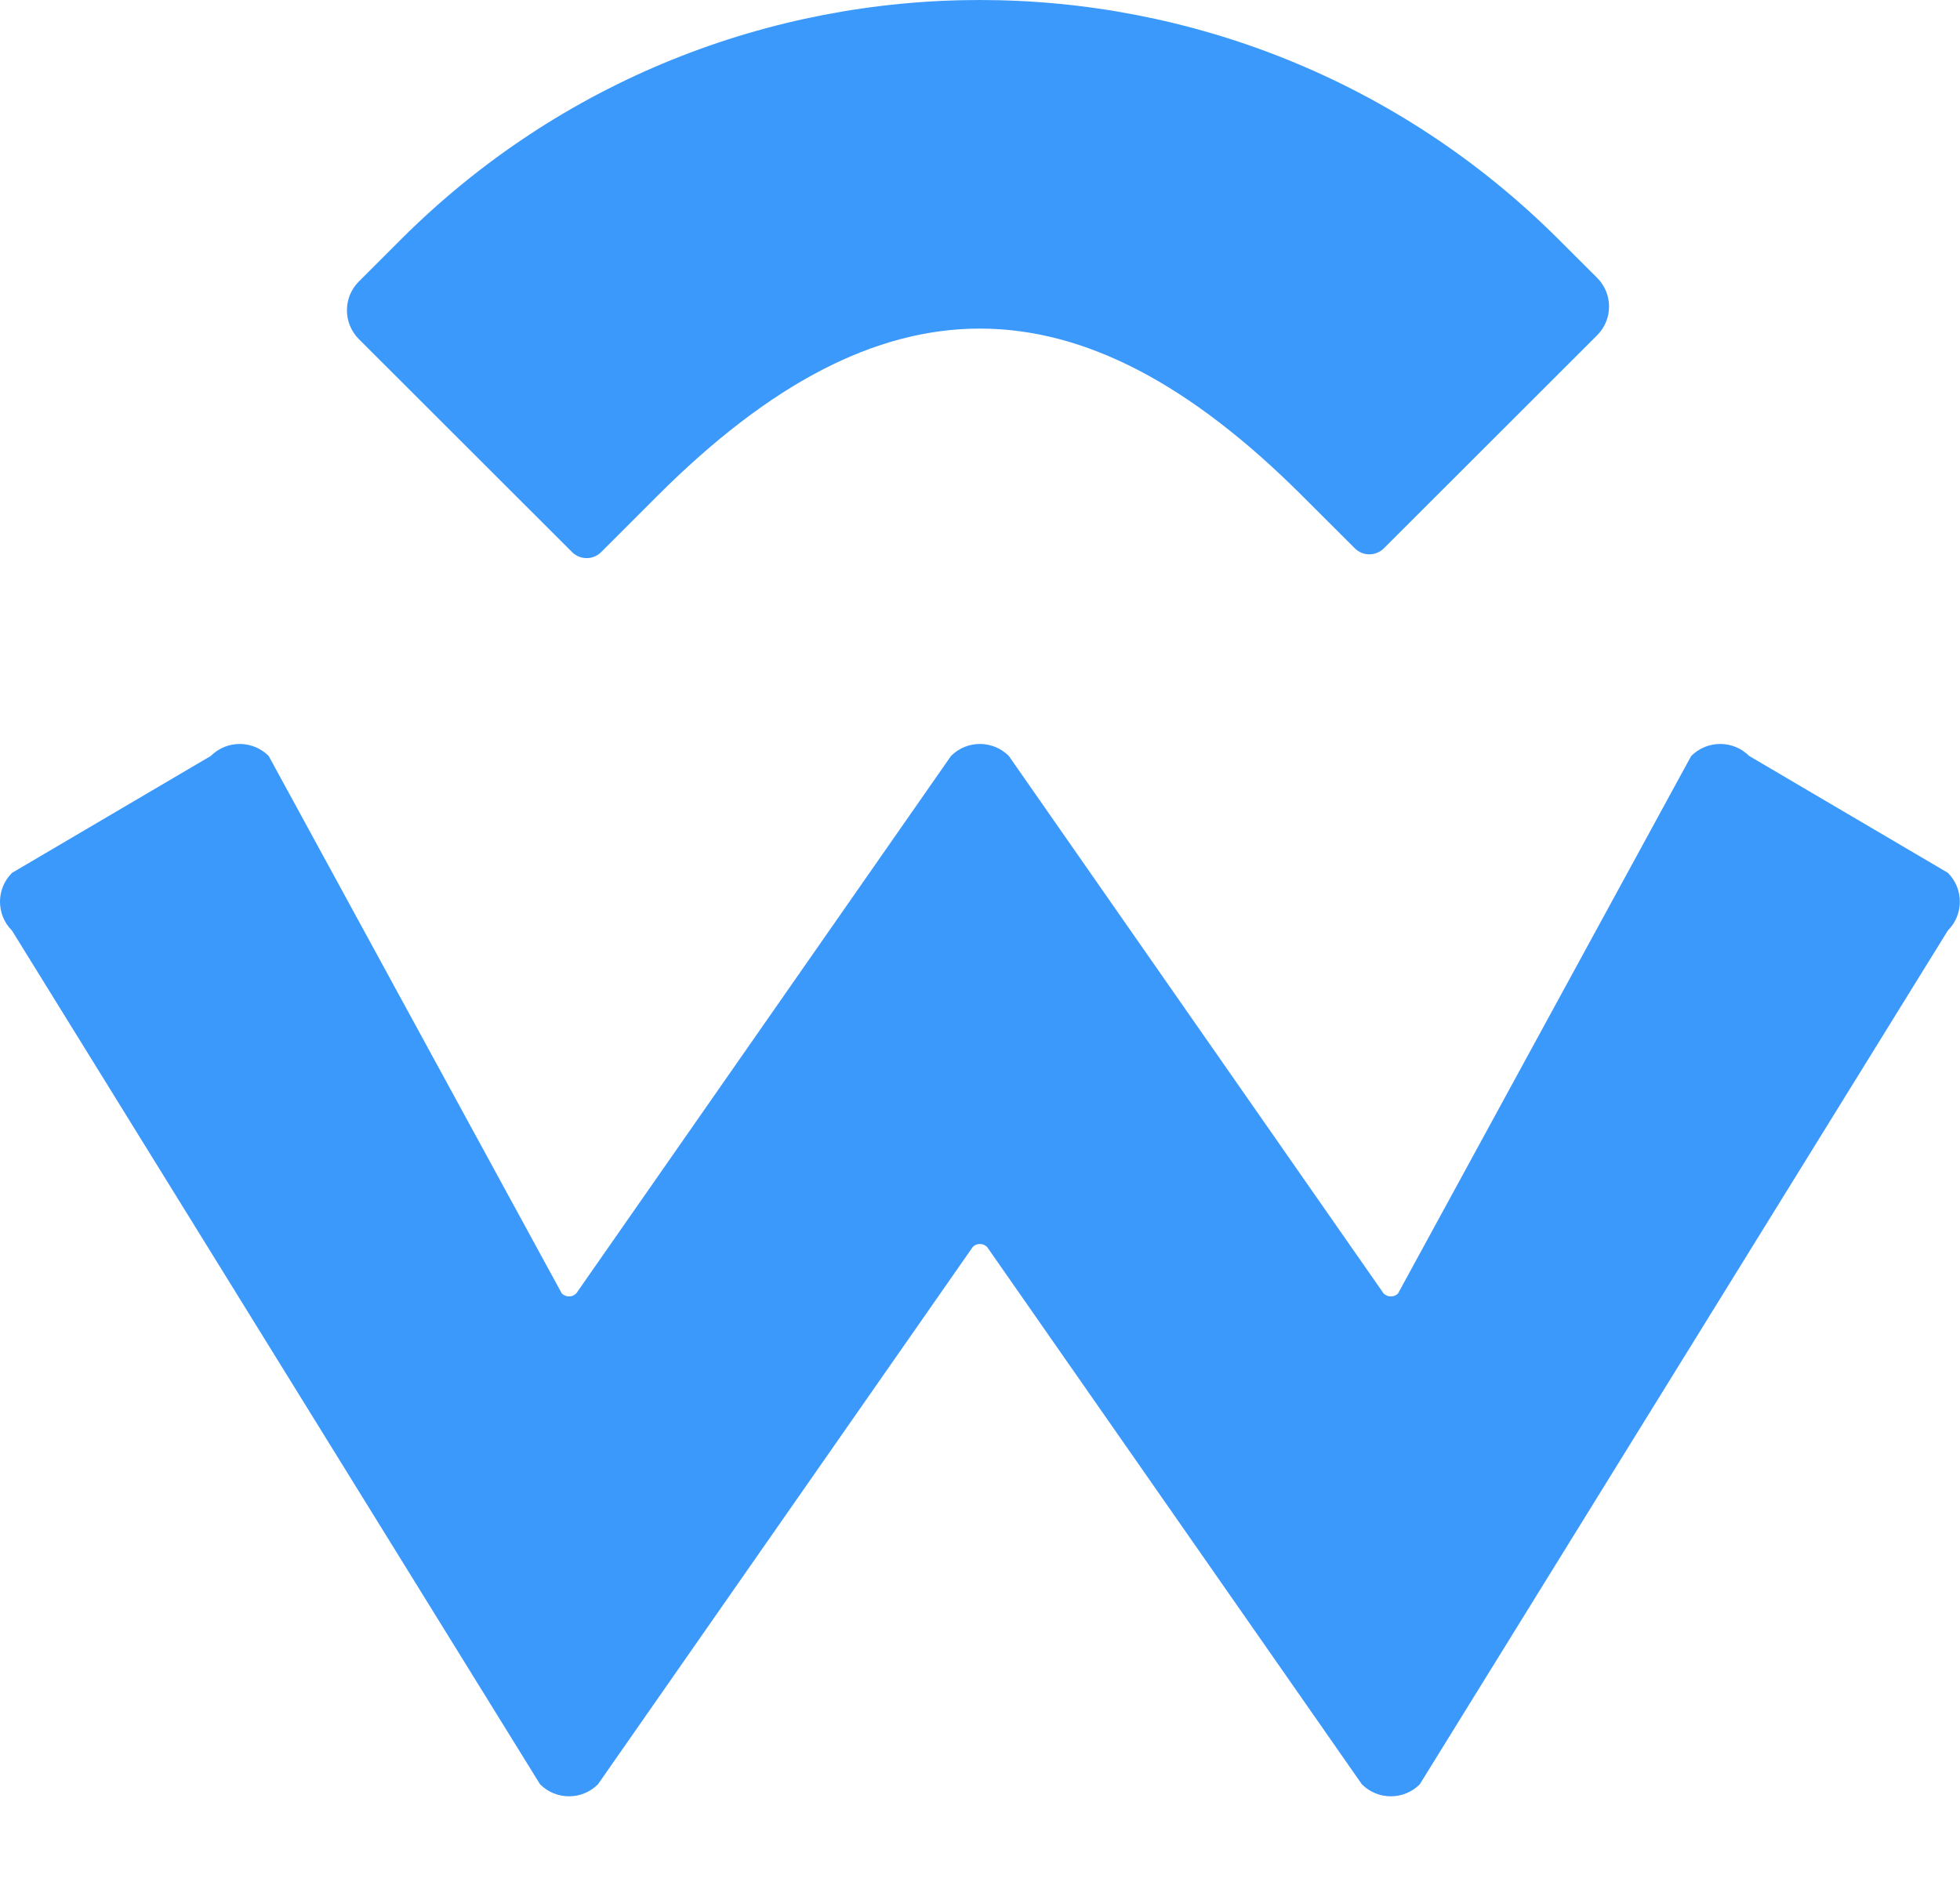
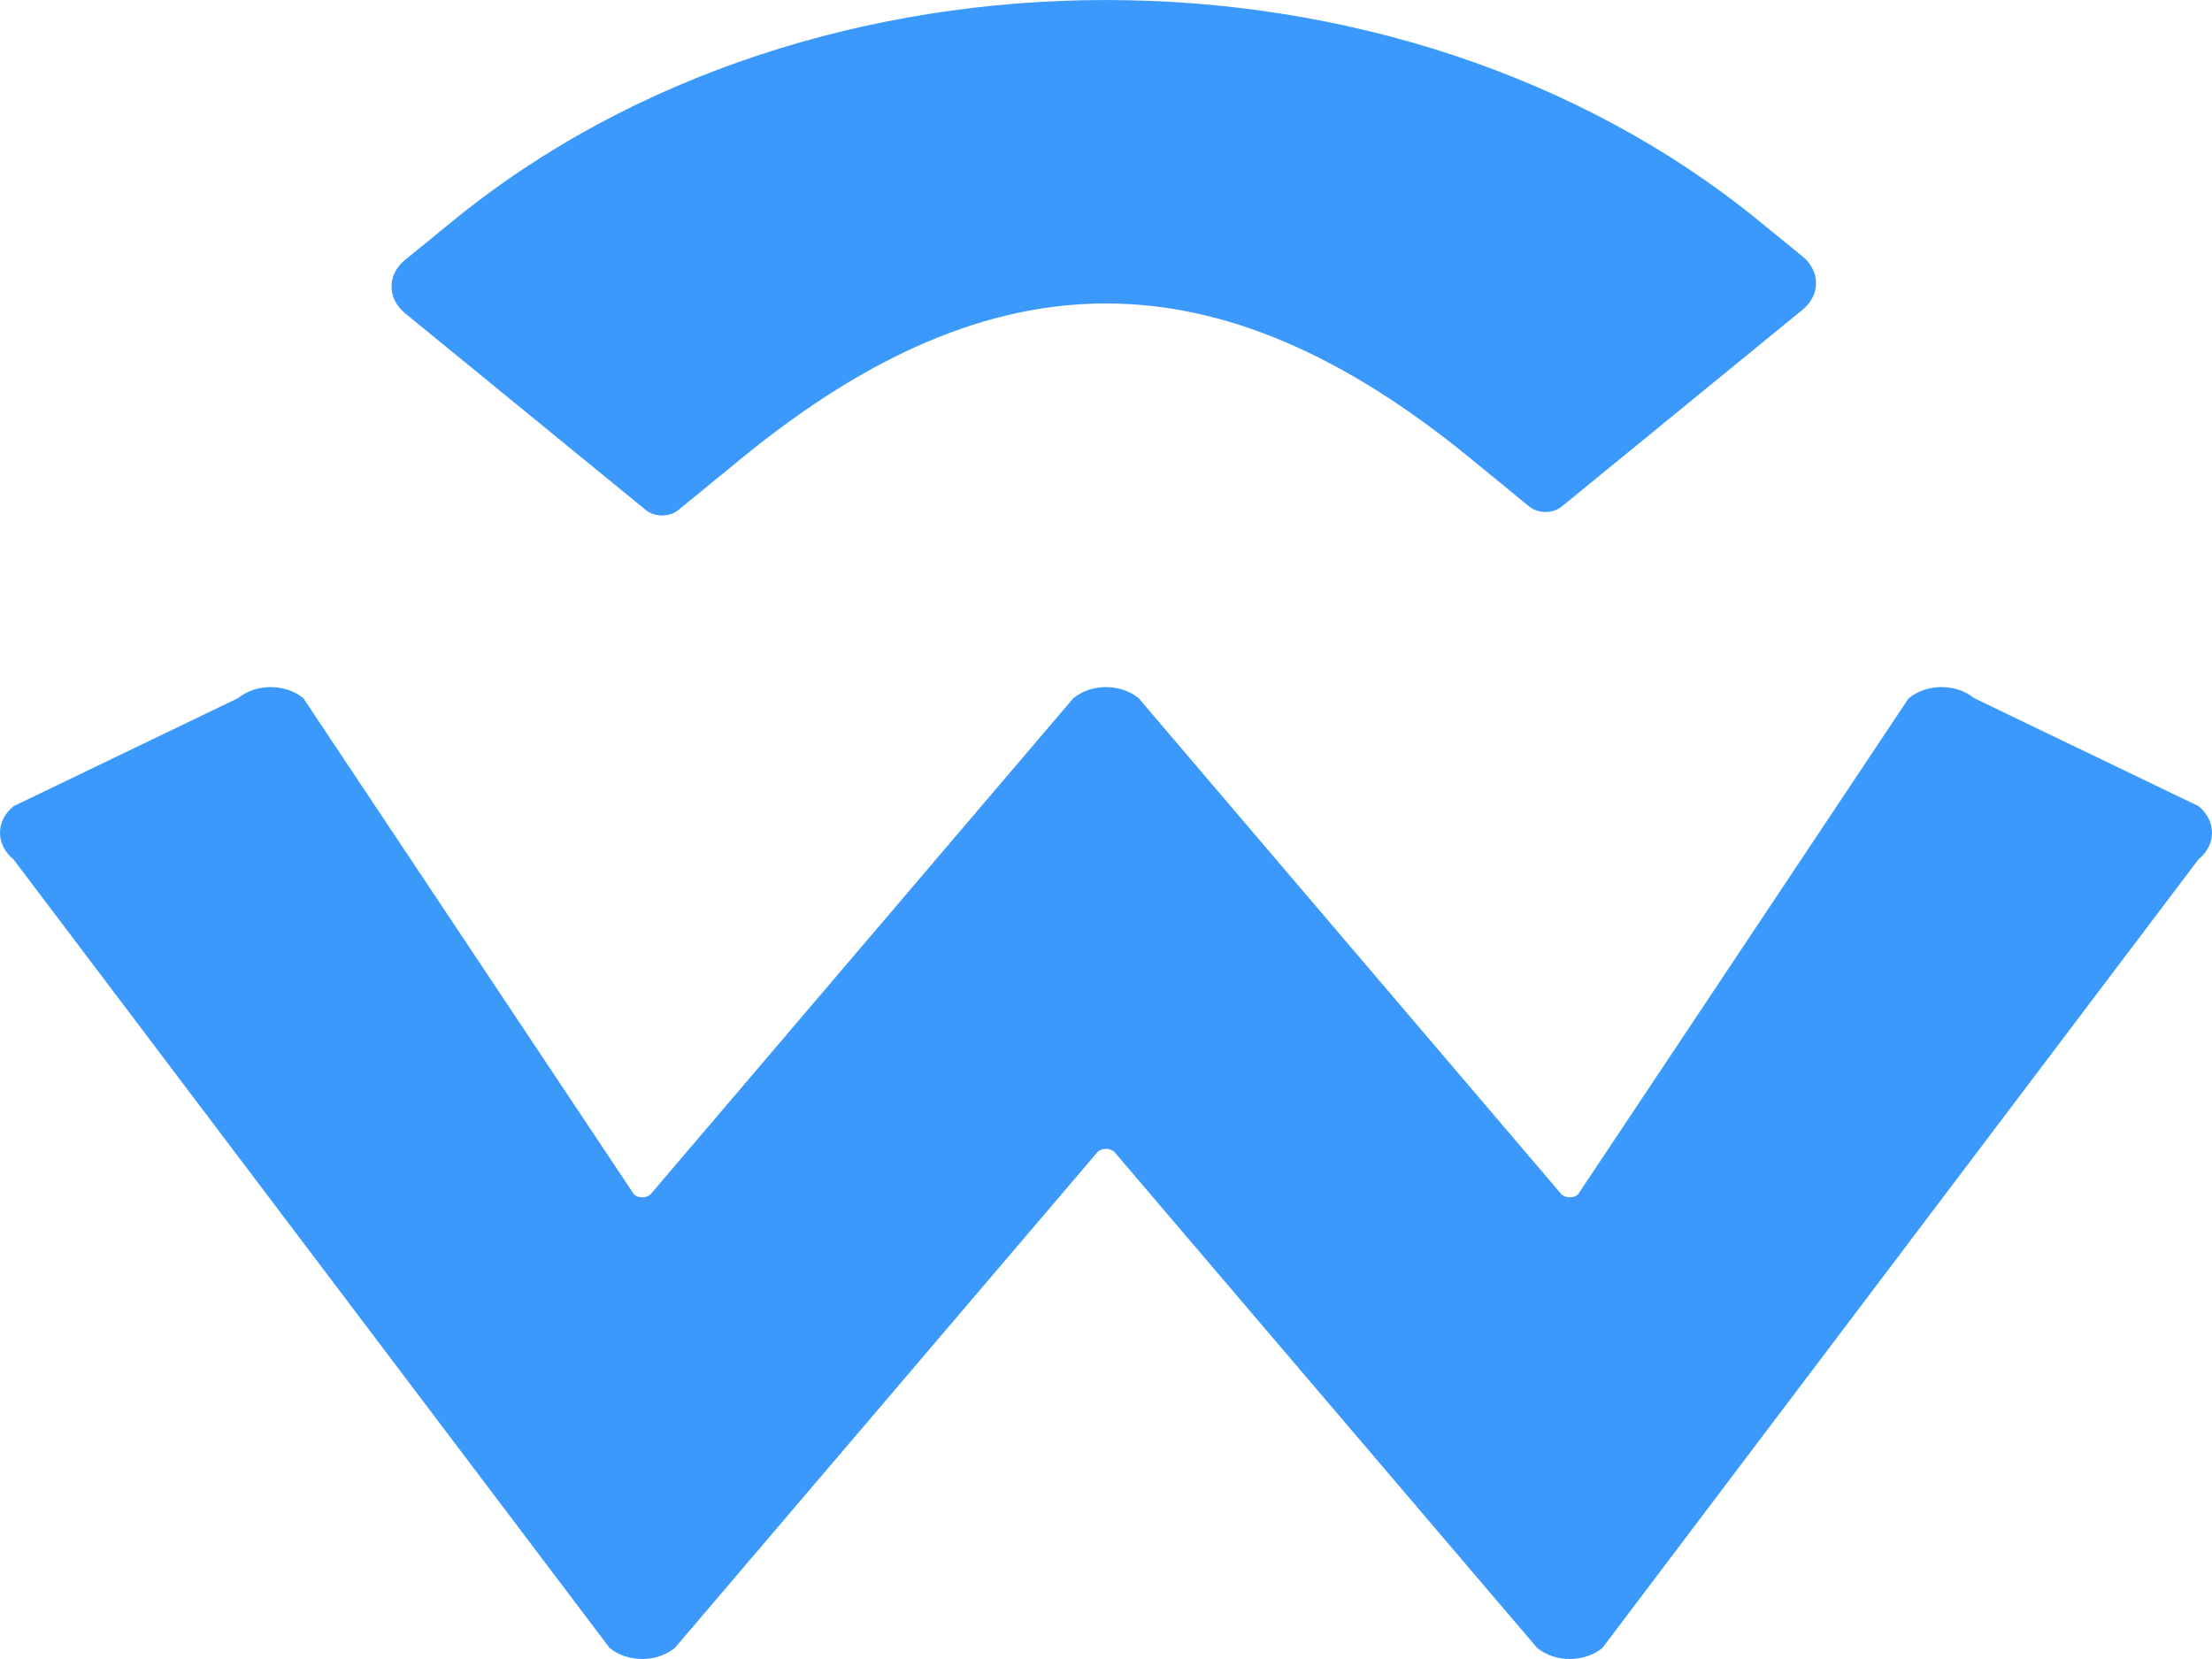
- <svg xmlns="http://www.w3.org/2000/svg" width="24" height="23" viewBox="0 0 24 23" fill="none">
-   <path d="M4.911 2.931C8.825 -0.977 15.17 -0.977 19.084 2.931L19.555 3.401C19.752 3.597 19.752 3.913 19.555 4.108L16.945 6.716C16.847 6.814 16.688 6.814 16.59 6.716L15.942 6.069C13.212 3.343 10.786 3.343 8.054 6.069L7.36 6.763C7.263 6.86 7.103 6.86 7.006 6.763L4.395 4.154C4.199 3.958 4.199 3.642 4.395 3.447L4.911 2.931ZM21.417 9.258L23.851 10.69C24.047 10.886 24.047 11.202 23.851 11.397L17.385 21.854C17.189 22.05 16.872 22.05 16.676 21.854L12.087 15.273C12.038 15.224 11.959 15.224 11.911 15.273L7.322 21.854C7.126 22.05 6.809 22.05 6.613 21.854L0.147 11.398C-0.049 11.202 -0.049 10.886 0.147 10.691L2.581 9.259C2.777 9.063 3.094 9.063 3.29 9.259L6.879 15.842C6.928 15.891 7.008 15.891 7.056 15.842L11.645 9.259C11.841 9.063 12.157 9.063 12.353 9.259L16.942 15.842C16.992 15.891 17.071 15.891 17.119 15.842L20.708 9.26C20.904 9.063 21.222 9.063 21.417 9.258Z" fill="#3A99FB" />
+ <svg xmlns="http://www.w3.org/2000/svg" width="24" height="18" viewBox="0 0 24 18" fill="none">
+   <path d="M4.912 2.398C8.826 -0.799 15.172 -0.799 19.086 2.398L19.557 2.782C19.753 2.943 19.753 3.201 19.557 3.361L16.946 5.495C16.849 5.575 16.689 5.575 16.591 5.495L15.944 4.965C13.213 2.735 10.787 2.735 8.055 4.965L7.361 5.533C7.263 5.613 7.103 5.613 7.006 5.533L4.395 3.399C4.199 3.238 4.199 2.979 4.395 2.82L4.912 2.398ZM21.418 7.574L23.853 8.746C24.049 8.906 24.049 9.165 23.853 9.324L17.386 17.88C17.19 18.04 16.874 18.04 16.678 17.88L12.088 12.495C12.039 12.455 11.96 12.455 11.912 12.495L7.322 17.88C7.126 18.04 6.81 18.04 6.614 17.88L0.147 9.325C-0.049 9.165 -0.049 8.906 0.147 8.747L2.582 7.575C2.778 7.415 3.094 7.415 3.291 7.575L6.88 12.961C6.929 13.001 7.008 13.001 7.056 12.961L11.646 7.575C11.842 7.415 12.158 7.415 12.354 7.575L16.944 12.961C16.993 13.001 17.072 13.001 17.12 12.961L20.709 7.576C20.905 7.415 21.224 7.415 21.418 7.574Z" fill="#3A99FB" />
</svg>
